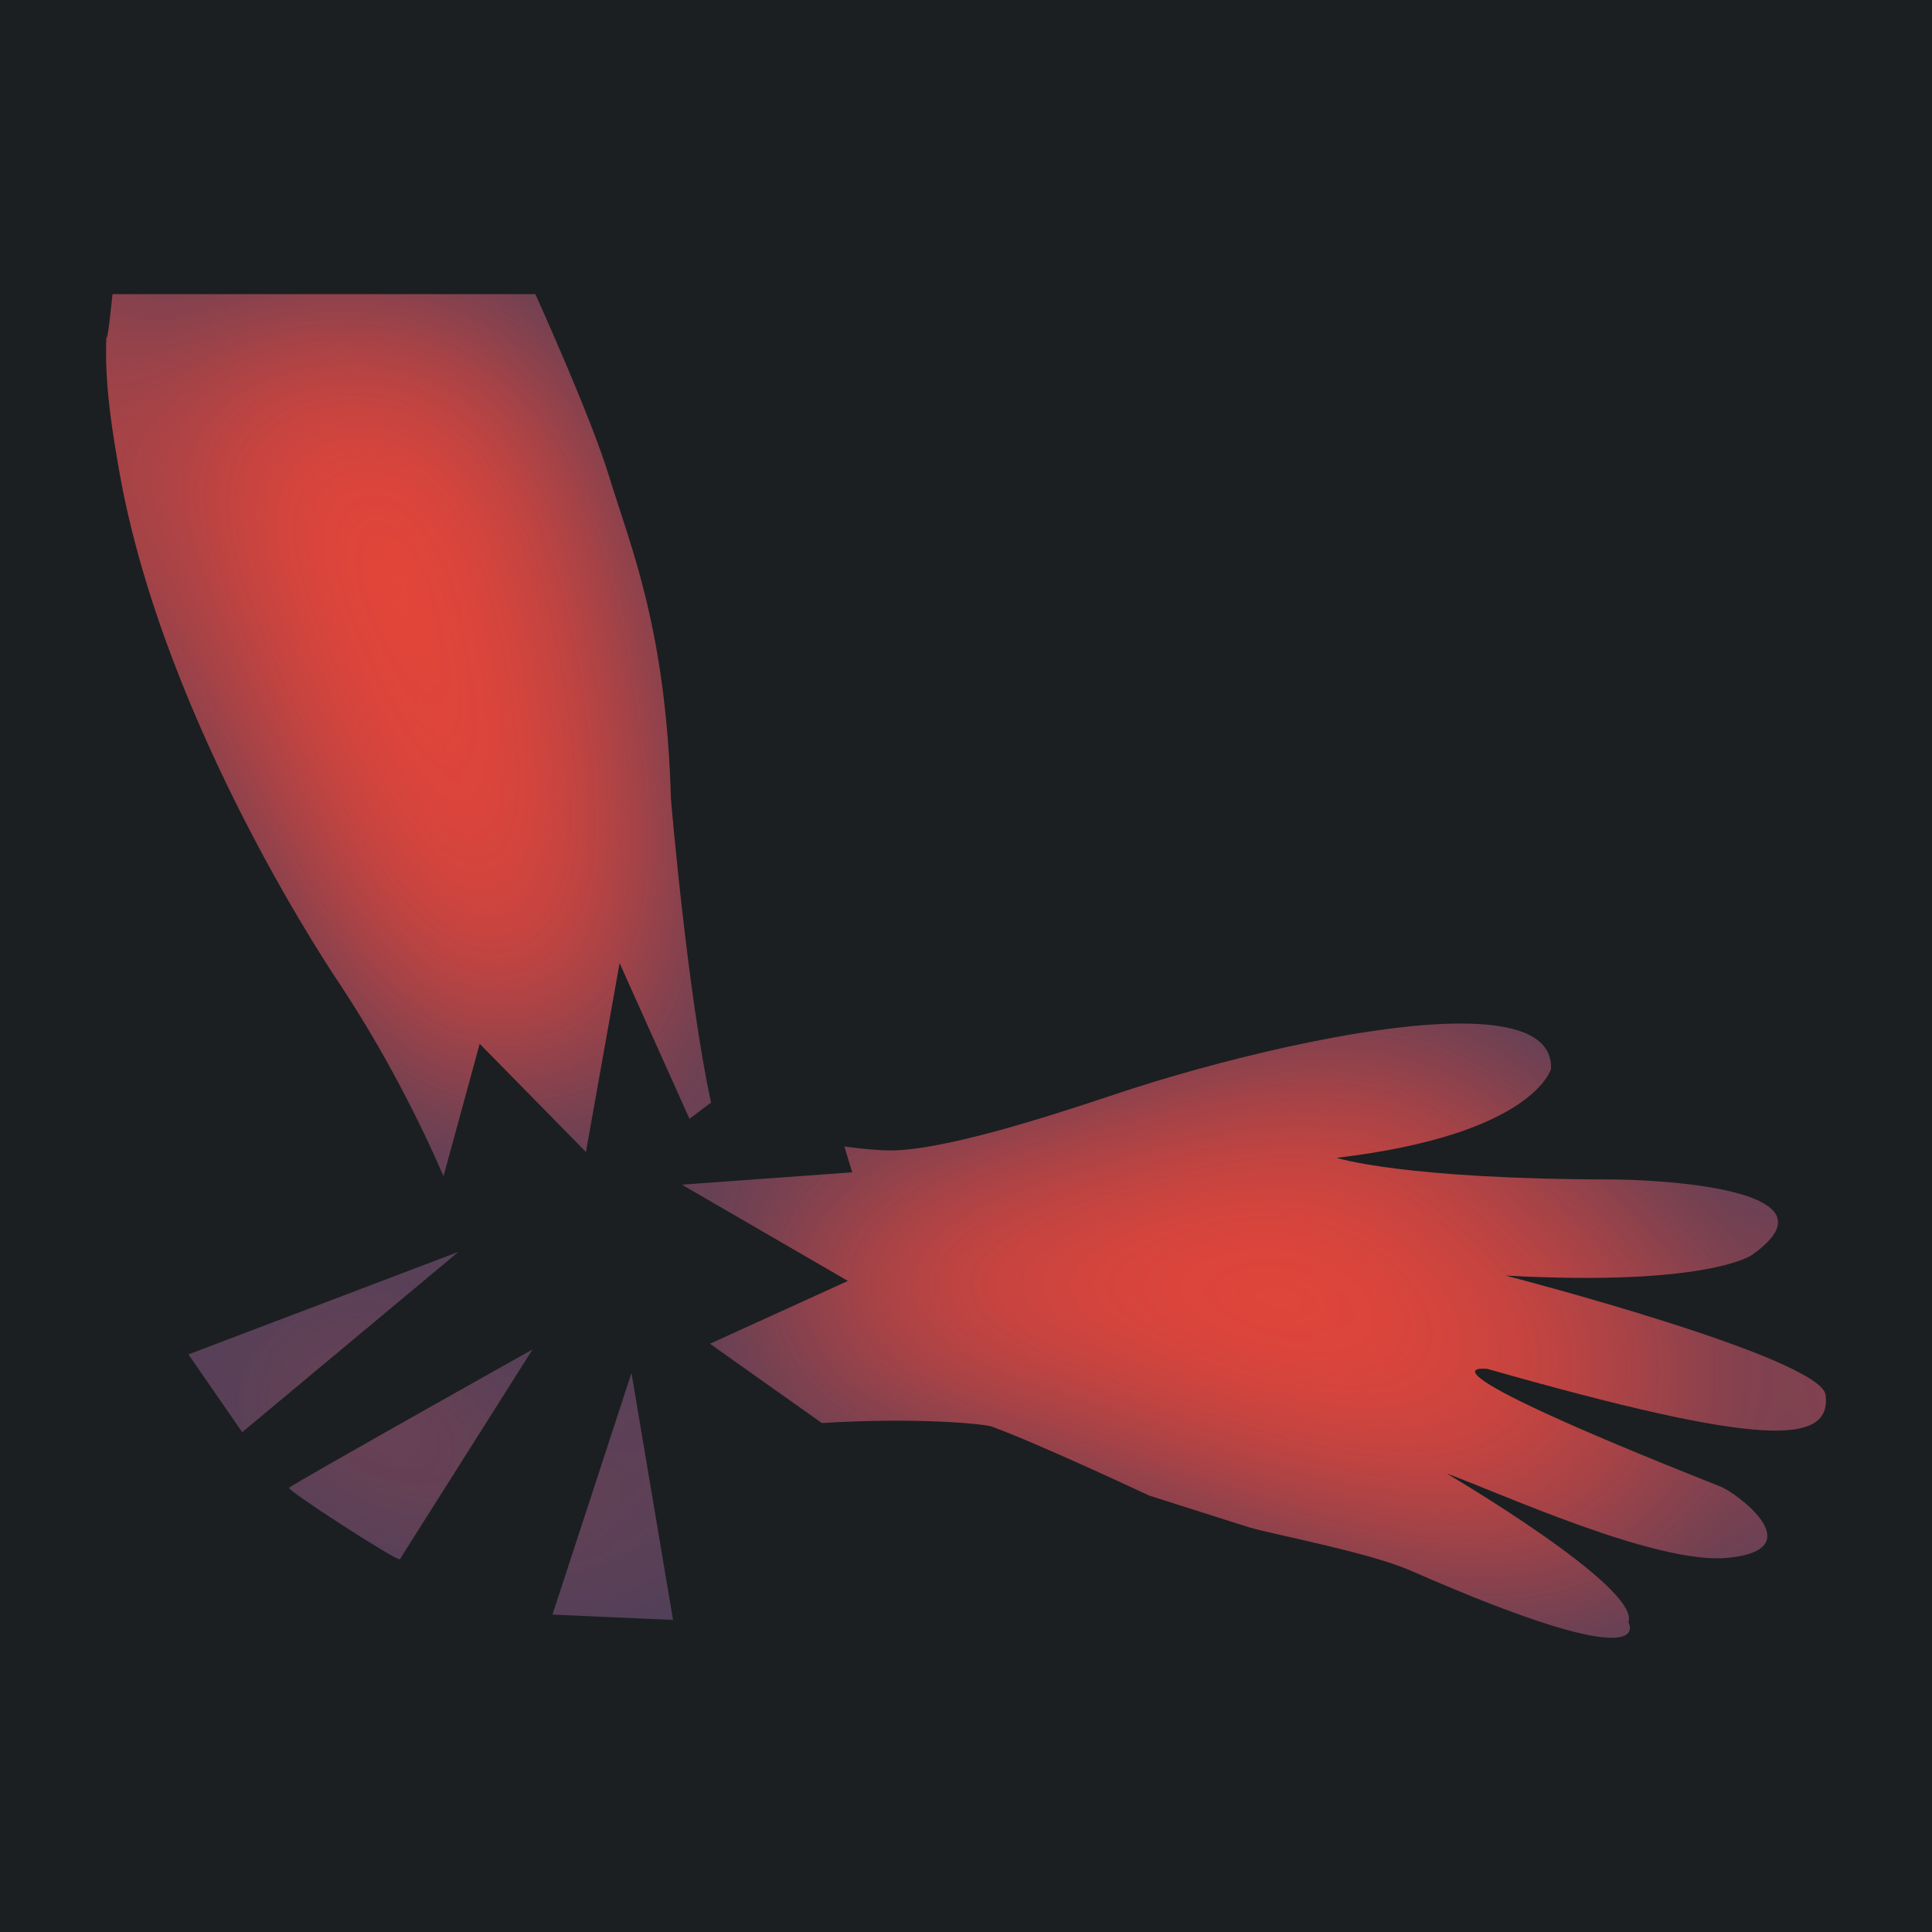
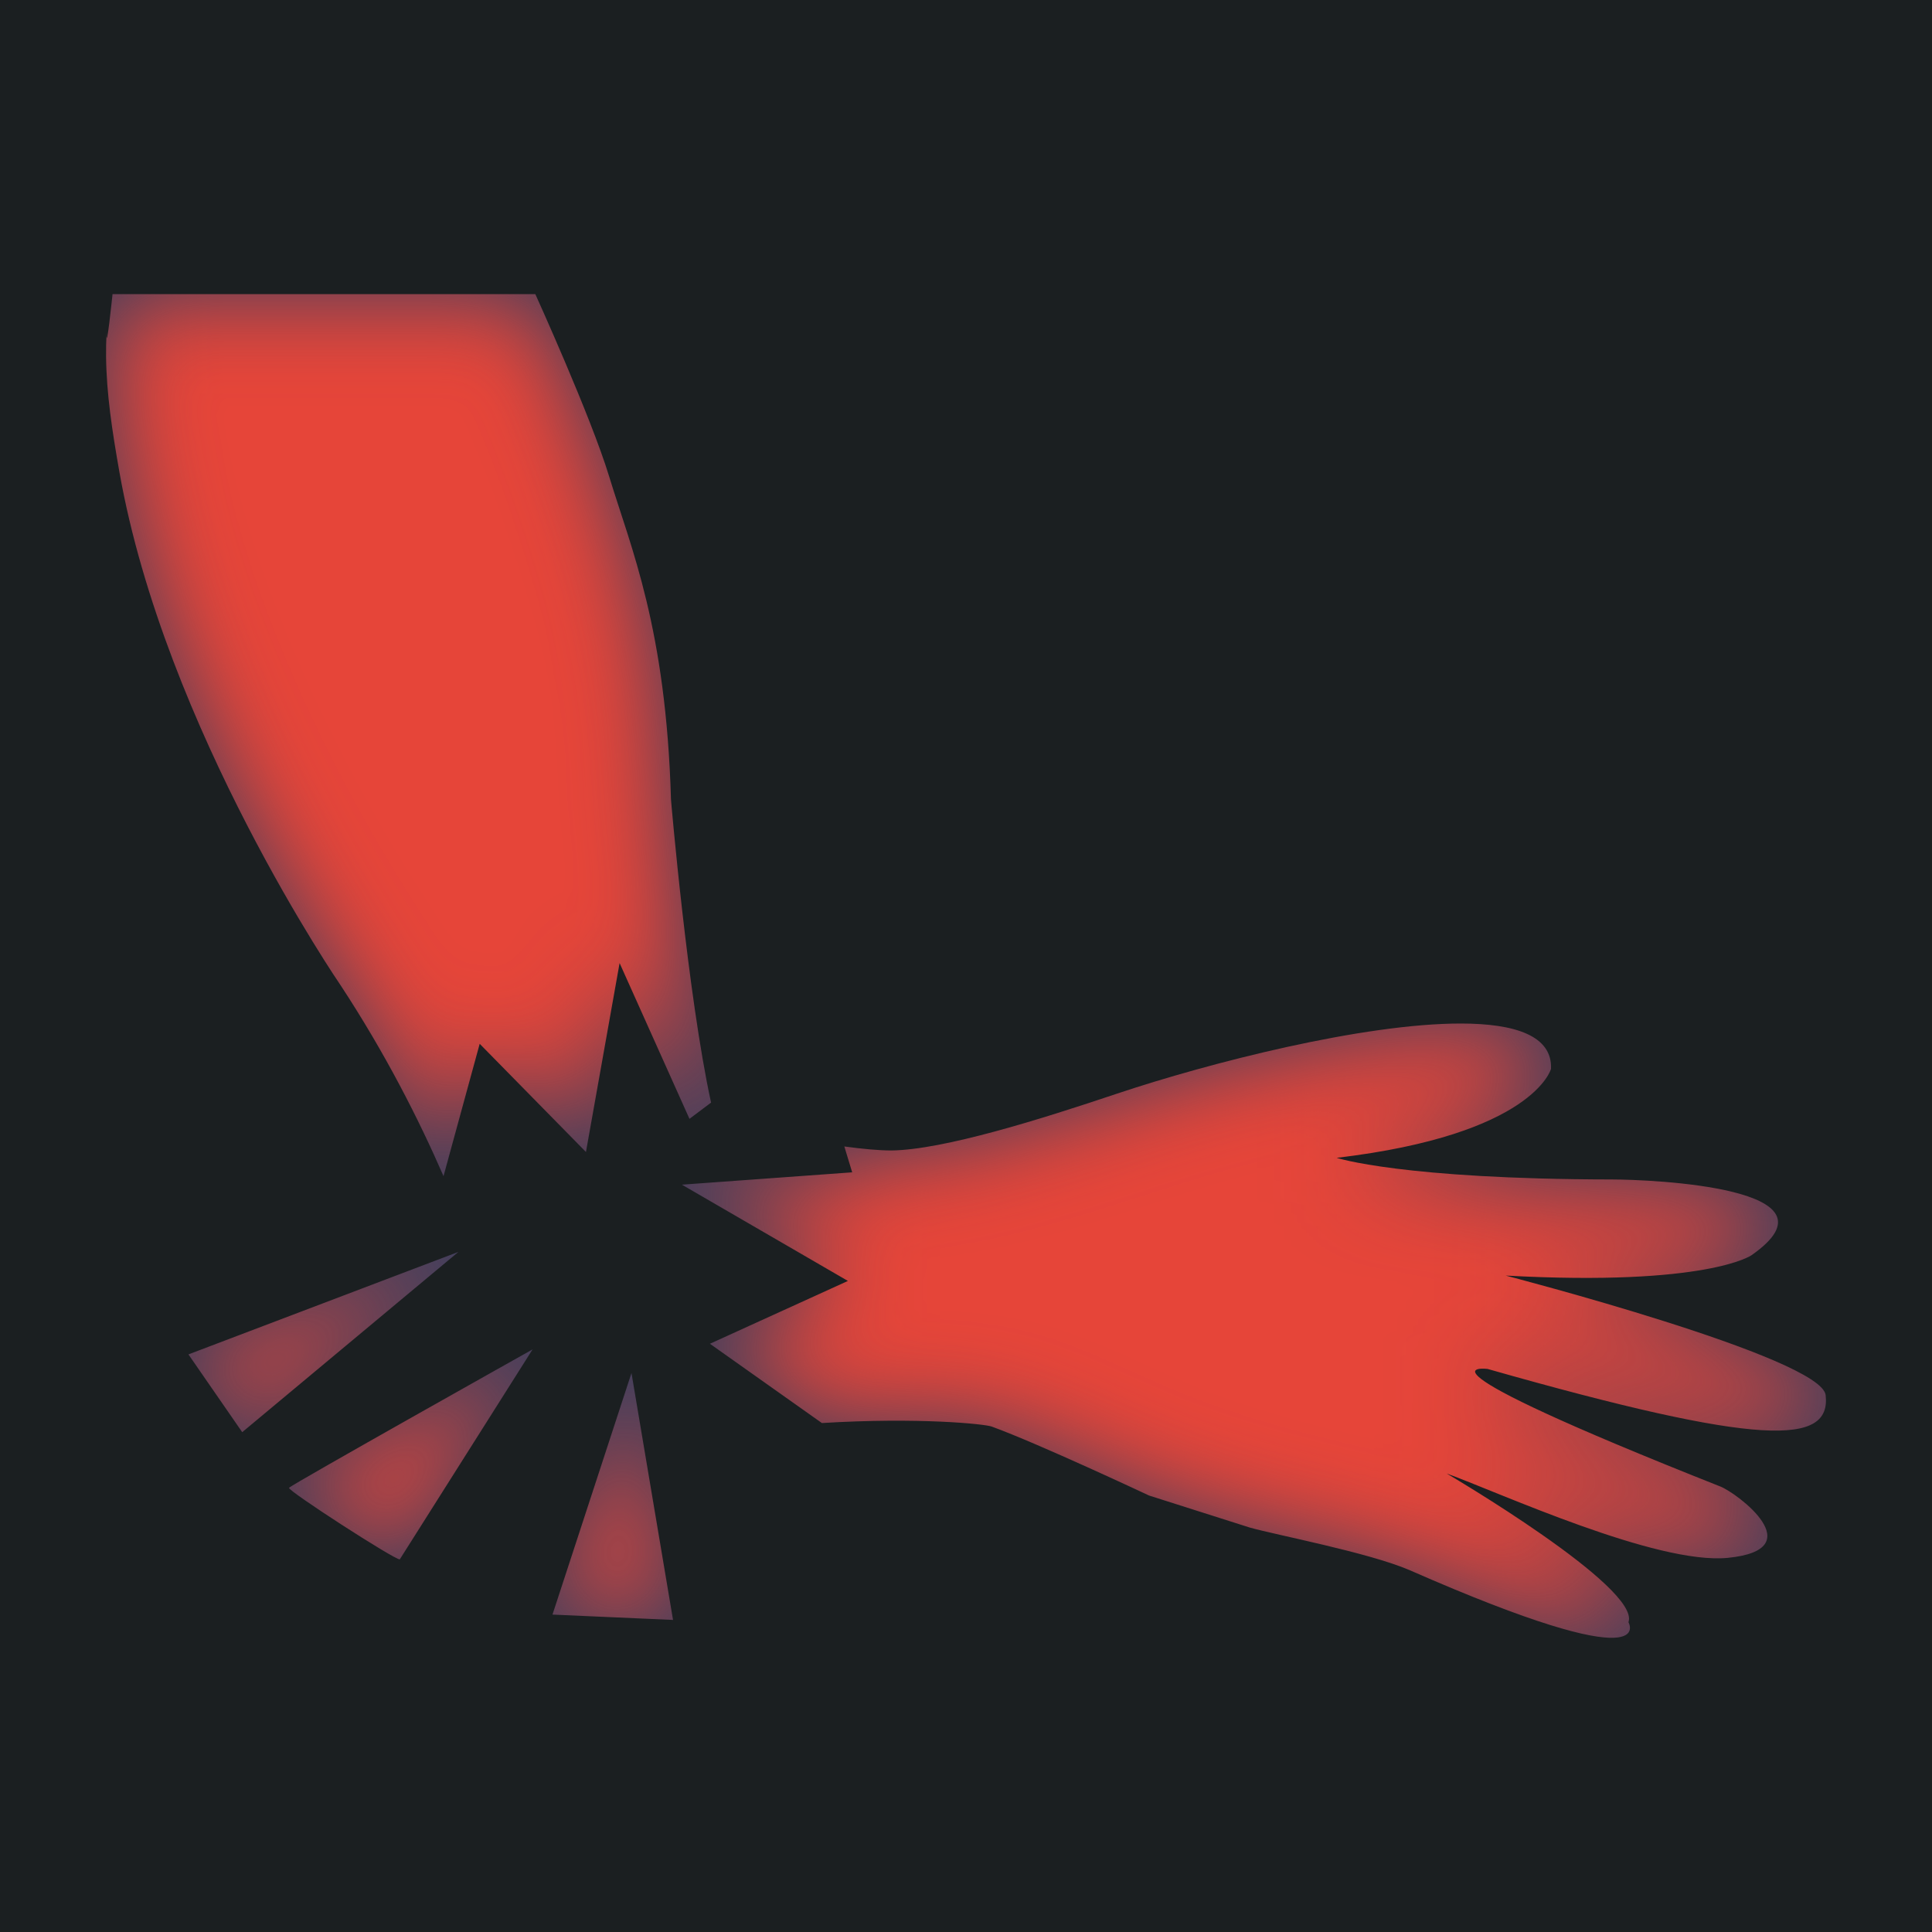
<svg xmlns="http://www.w3.org/2000/svg" version="1.1" id="svg2" width="512" height="512" viewBox="0 0 512 512">
  <defs id="defs6">
    <filter style="color-interpolation-filters:sRGB;" id="filter1456" x="-0.252" y="-0.159" width="1.491" height="1.309">
      <feFlood flood-opacity="1" flood-color="rgb(58,63,94)" result="flood" id="feFlood1446" />
      <feComposite in="flood" in2="SourceGraphic" operator="out" result="composite1" id="feComposite1448" />
      <feGaussianBlur in="composite1" stdDeviation="15" result="blur" id="feGaussianBlur1450" />
      <feOffset dx="0" dy="0" result="offset" id="feOffset1452" />
      <feComposite in="offset" in2="SourceGraphic" operator="atop" result="composite2" id="feComposite1454" />
    </filter>
    <filter style="color-interpolation-filters:sRGB;" id="filter1133" x="-1.037" y="-1.328" width="3.02" height="3.586">
      <feFlood flood-opacity="1" flood-color="rgb(58,63,94)" result="flood" id="feFlood1123" />
      <feComposite in="flood" in2="SourceGraphic" operator="out" result="composite1" id="feComposite1125" />
      <feGaussianBlur in="composite1" stdDeviation="15" result="blur" id="feGaussianBlur1127" />
      <feOffset dx="0" dy="0" result="offset" id="feOffset1129" />
      <feComposite in="offset" in2="SourceGraphic" operator="atop" result="composite2" id="feComposite1131" />
    </filter>
    <filter style="color-interpolation-filters:sRGB;" id="filter992" x="-0.162" y="-0.207" width="1.324" height="1.415">
      <feFlood flood-opacity="1" flood-color="rgb(58,63,94)" result="flood" id="feFlood982" />
      <feComposite in="flood" in2="SourceGraphic" operator="out" result="composite1" id="feComposite984" />
-       <feGaussianBlur in="composite1" stdDeviation="4.943" result="blur" id="feGaussianBlur986" />
+       <feGaussianBlur in="composite1" stdDeviation="2" result="blur" id="feGaussianBlur986" />
      <feOffset dx="0" dy="0" result="offset" id="feOffset988" />
      <feComposite in="offset" in2="SourceGraphic" operator="atop" result="composite2" id="feComposite990" />
    </filter>
  </defs>
  <g id="g8">
-     <g id="g954" transform="matrix(5.004754,0,0,5.004754,-1507.287,-103.8088)">
-       <g id="g899" transform="matrix(1.054047,0,0,1.054047,-97.04624,-29.95137)">
-         <g id="g889" transform="matrix(0.1895647,0,0,0.1895647,377.7985,48.09407)">
-           <path d="M 0,0 H 512 V 512 H 0 Z" fill="#b90202" fill-opacity="1" id="path2" style="fill:#1b1f21;fill-opacity:1" />
-         </g>
-         <g id="g897" style="fill:#e64539;fill-opacity:1;stroke:none;filter:url(#filter992)" transform="matrix(1.179435,0,0,1.179435,-76.57305,-17.33317)">
-           <path id="path895" style="fill:#e64539;fill-opacity:1;stroke:none;stroke-width:15.924;stroke-linejoin:round;stroke-miterlimit:4;stroke-dasharray:none;stroke-opacity:1;paint-order:markers stroke fill" d="m 389.785,69.632 c -0.019,0.345 -0.026,0.688 -0.022,1.031 0.017,1.568 0.255,3.142 0.565,4.9 1.938,10.972 9.434,21.892 9.434,21.892 1.893,2.883 3.327,5.707 4.374,8.115 l 1.541,-5.637 4.526,4.608 1.433,-8.047 2.976,6.635 0.92,-0.692 c -1.002,-4.593 -1.707,-12.906 -1.707,-12.906 -0.21,-7.294 -1.701,-10.704 -2.638,-13.777 -0.779,-2.554 -3.14,-7.752 -3.14,-7.752 h -18.009 c 0,0 -0.275,2.661 -0.253,1.63 z m 57.684,29.437 c -4.145,-0.003 -10.685,1.661 -14.668,2.994 -3.169,1.064 -7.378,2.392 -9.598,2.413 -0.534,-10e-4 -1.219,-0.065 -1.995,-0.17 l 0.335,1.101 -7.254,0.526 7.072,4.1 -5.878,2.676 4.769,3.377 c 4.114,-0.252 6.935,0.041 7.234,0.15 2.006,0.731 6.703,2.938 6.703,2.938 l 4.293,1.365 c 1.106,0.313 5.035,1.057 6.792,1.808 10.77,4.73 9.333,2.223 9.333,2.223 0.538,-1.479 -7.746,-6.336 -7.746,-6.336 2.289,0.834 8.938,3.888 11.972,3.595 3.621,-0.355 0.405,-2.757 -0.313,-3.04 -13.902,-5.505 -9.915,-5.008 -9.915,-5.008 11.693,3.327 14.634,3.255 14.402,1.121 -0.155,-1.609 -13.63,-5.097 -13.63,-5.097 8.589,0.468 10.469,-0.865 10.469,-0.865 4.133,-2.885 -4.257,-3.225 -5.942,-3.229 -8.953,-0.011 -11.726,-0.921 -11.726,-0.921 8.411,-0.995 9.131,-3.792 9.131,-3.792 0.056,-1.402 -1.515,-1.927 -3.84,-1.929 z m -42.696,9.726 -11.502,4.367 2.291,3.313 z m 3.156,4.155 c 0,0 -10.274,5.762 -10.373,5.895 -0.082,0.111 4.523,3.086 4.717,3.048 z m 4.213,1.004 -3.365,10.291 5.135,0.227 z" />
-         </g>
-       </g>
-       <g id="g901" />
-       <g id="g903" />
-       <g id="g905" />
-       <g id="g907" />
-       <g id="g909" />
-       <g id="g911" />
-       <g id="g913" />
-       <g id="g915" />
-       <g id="g917" />
-       <g id="g919" />
-       <g id="g921" />
-       <g id="g923" />
-       <g id="g925" />
-       <g id="g927" />
-       <g id="g929" />
-     </g>
+     <path d="M 1.189475e-5,0 H 512 V 512 H 1.189475e-5 Z" fill="#b90202" fill-opacity="1" id="path2" style="fill:#1b1f21;fill-opacity:1" />
+     <path id="path895" style="fill:#e64539;fill-opacity:1;stroke:none;stroke-width:15.924;stroke-linejoin:round;stroke-miterlimit:4;stroke-dasharray:none;stroke-opacity:1;paint-order:markers stroke fill;filter:url(#filter992)" d="m 389.785,69.632 c -0.019,0.345 -0.026,0.688 -0.022,1.031 0.017,1.568 0.255,3.142 0.565,4.9 1.938,10.972 9.434,21.892 9.434,21.892 1.893,2.883 3.327,5.707 4.374,8.115 l 1.541,-5.637 4.526,4.608 1.433,-8.047 2.976,6.635 0.92,-0.692 c -1.002,-4.593 -1.707,-12.906 -1.707,-12.906 -0.21,-7.294 -1.701,-10.704 -2.638,-13.777 -0.779,-2.554 -3.14,-7.752 -3.14,-7.752 h -18.009 c 0,0 -0.275,2.661 -0.253,1.63 z m 57.684,29.437 c -4.145,-0.003 -10.685,1.661 -14.668,2.994 -3.169,1.064 -7.378,2.392 -9.598,2.413 -0.534,-10e-4 -1.219,-0.065 -1.995,-0.17 l 0.335,1.101 -7.254,0.526 7.072,4.1 -5.878,2.676 4.769,3.377 c 4.114,-0.252 6.935,0.041 7.234,0.15 2.006,0.731 6.703,2.938 6.703,2.938 l 4.293,1.365 c 1.106,0.313 5.035,1.057 6.792,1.808 10.77,4.73 9.333,2.223 9.333,2.223 0.538,-1.479 -7.746,-6.336 -7.746,-6.336 2.289,0.834 8.938,3.888 11.972,3.595 3.621,-0.355 0.405,-2.757 -0.313,-3.04 -13.902,-5.505 -9.915,-5.008 -9.915,-5.008 11.693,3.327 14.634,3.255 14.402,1.121 -0.155,-1.609 -13.63,-5.097 -13.63,-5.097 8.589,0.468 10.469,-0.865 10.469,-0.865 4.133,-2.885 -4.257,-3.225 -5.942,-3.229 -8.953,-0.011 -11.726,-0.921 -11.726,-0.921 8.411,-0.995 9.131,-3.792 9.131,-3.792 0.056,-1.402 -1.515,-1.927 -3.84,-1.929 z m -42.696,9.726 -11.502,4.367 2.291,3.313 z m 3.156,4.155 c 0,0 -10.274,5.762 -10.373,5.895 -0.082,0.111 4.523,3.086 4.717,3.048 z m 4.213,1.004 -3.365,10.291 5.135,0.227 z" transform="matrix(6.22181,0,0,6.22181,-2396.921,-345.1447)" />
  </g>
</svg>
